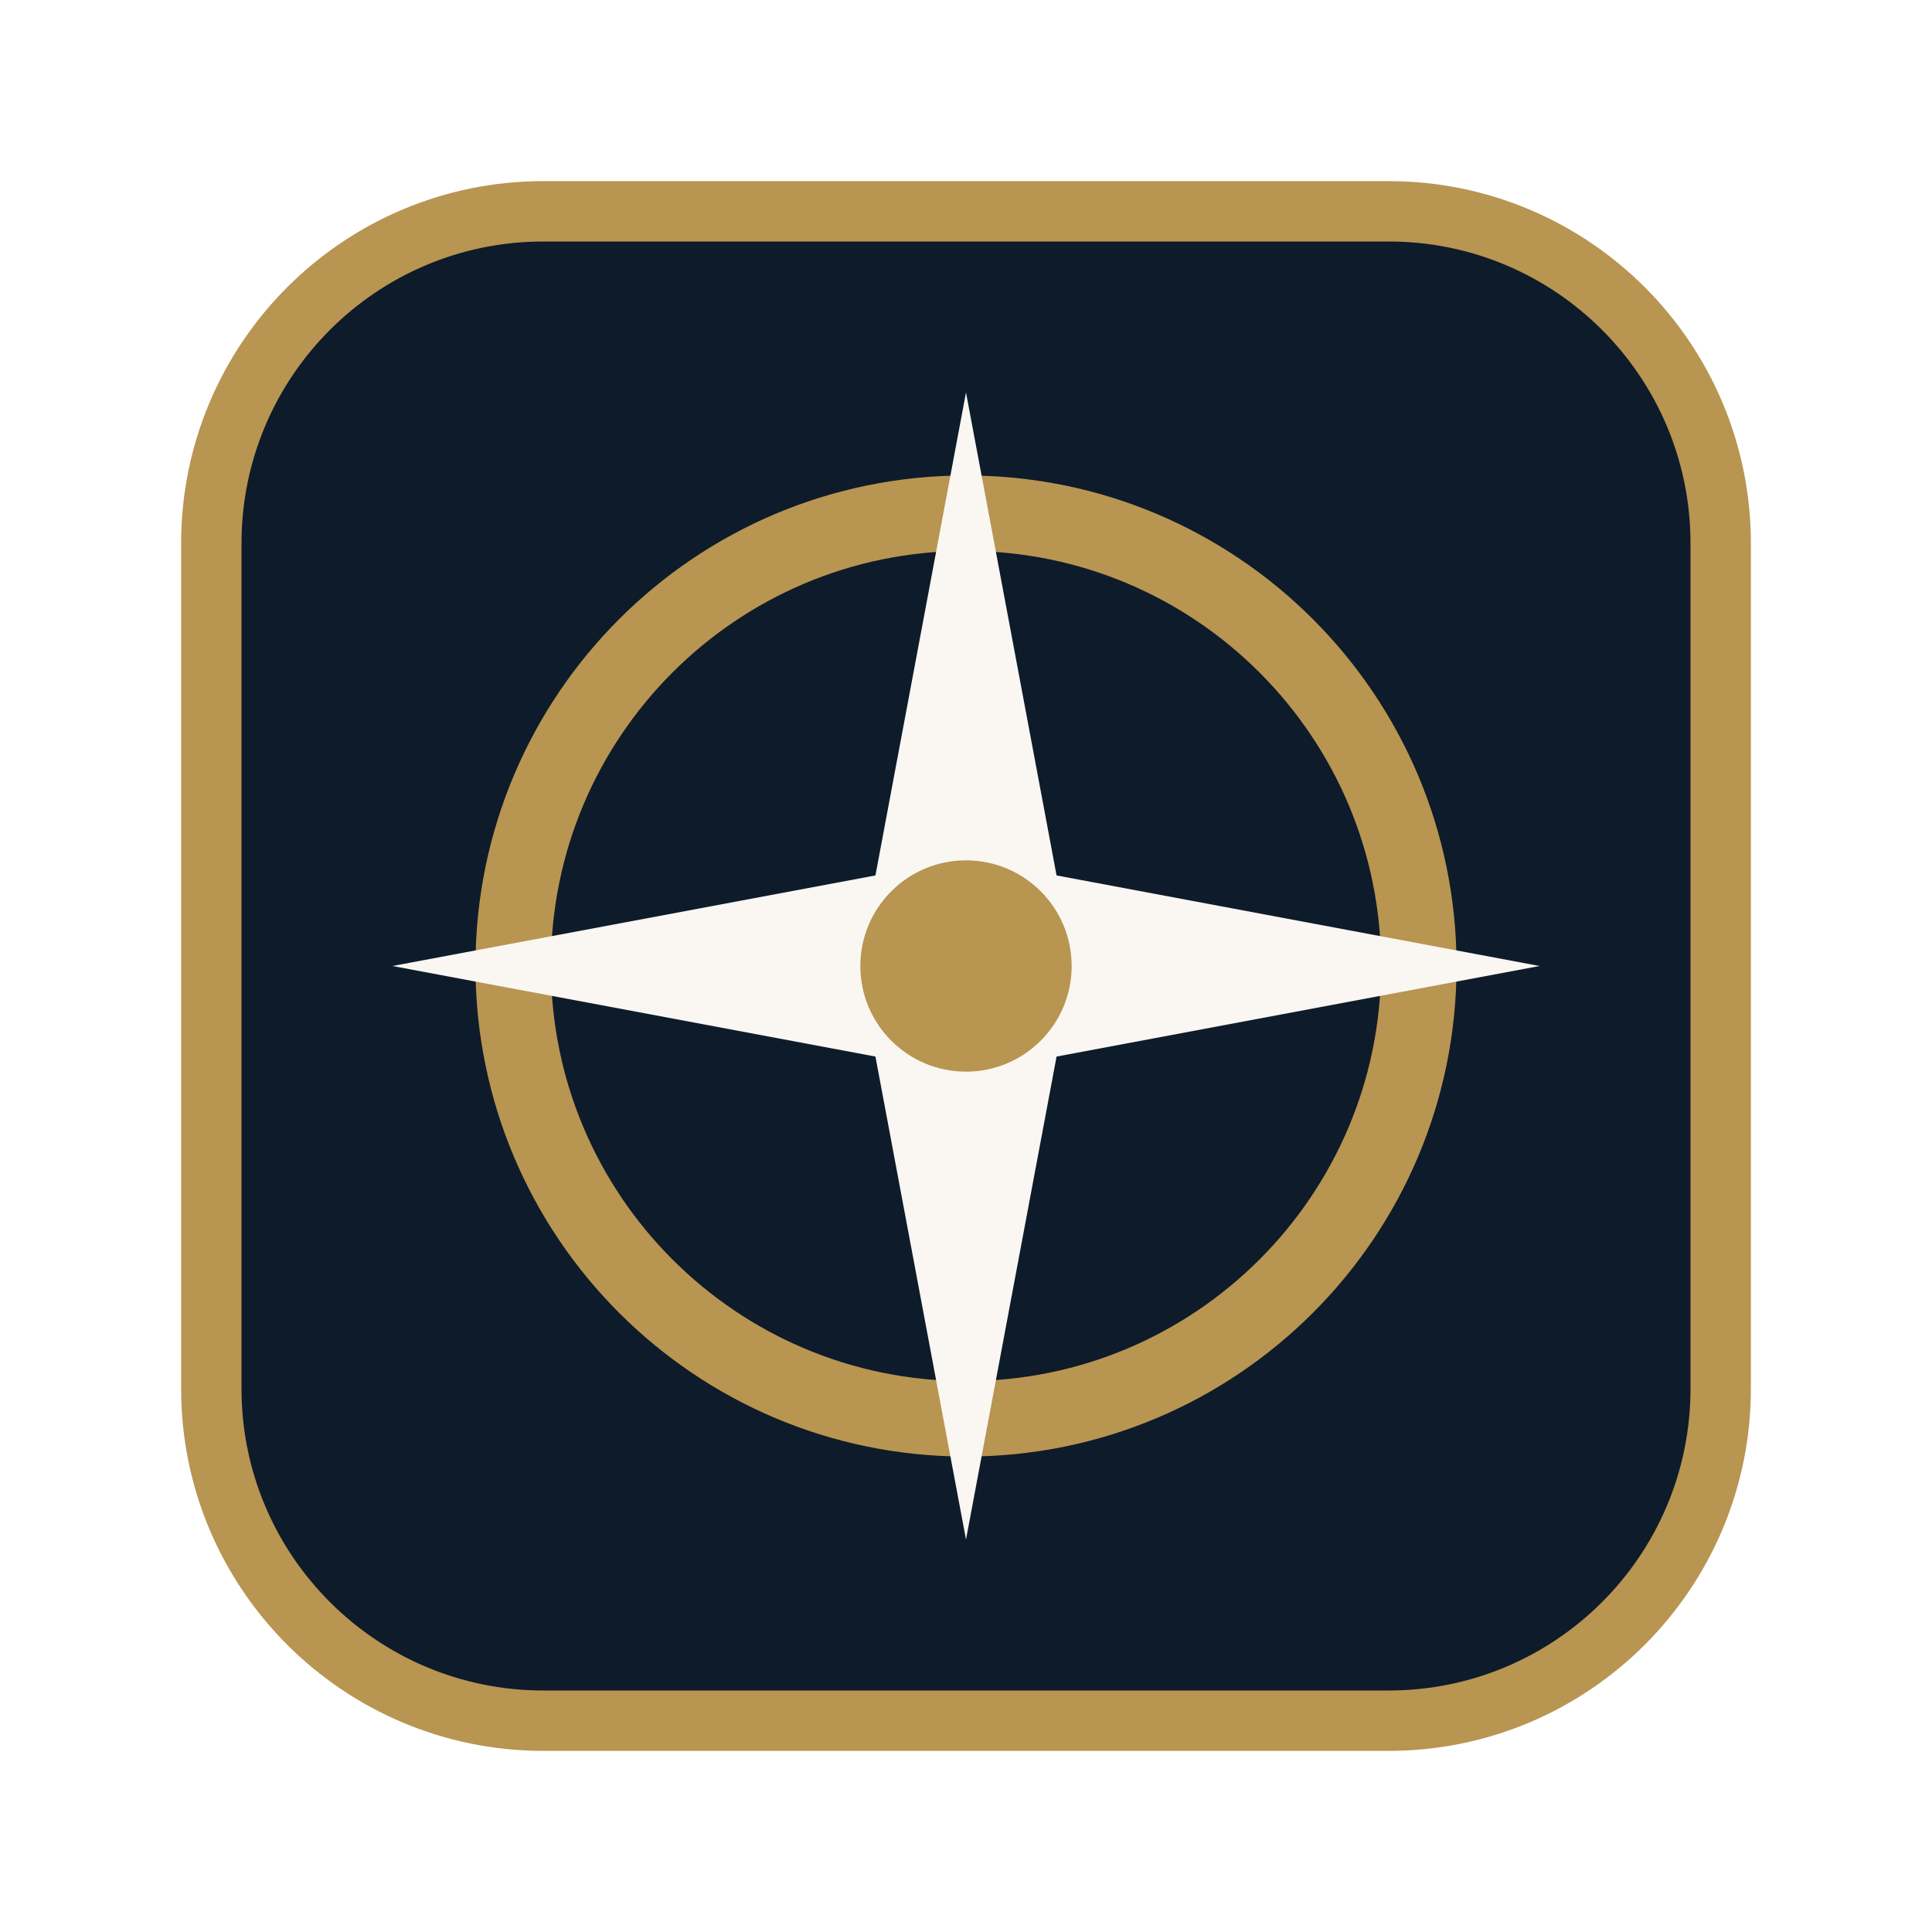
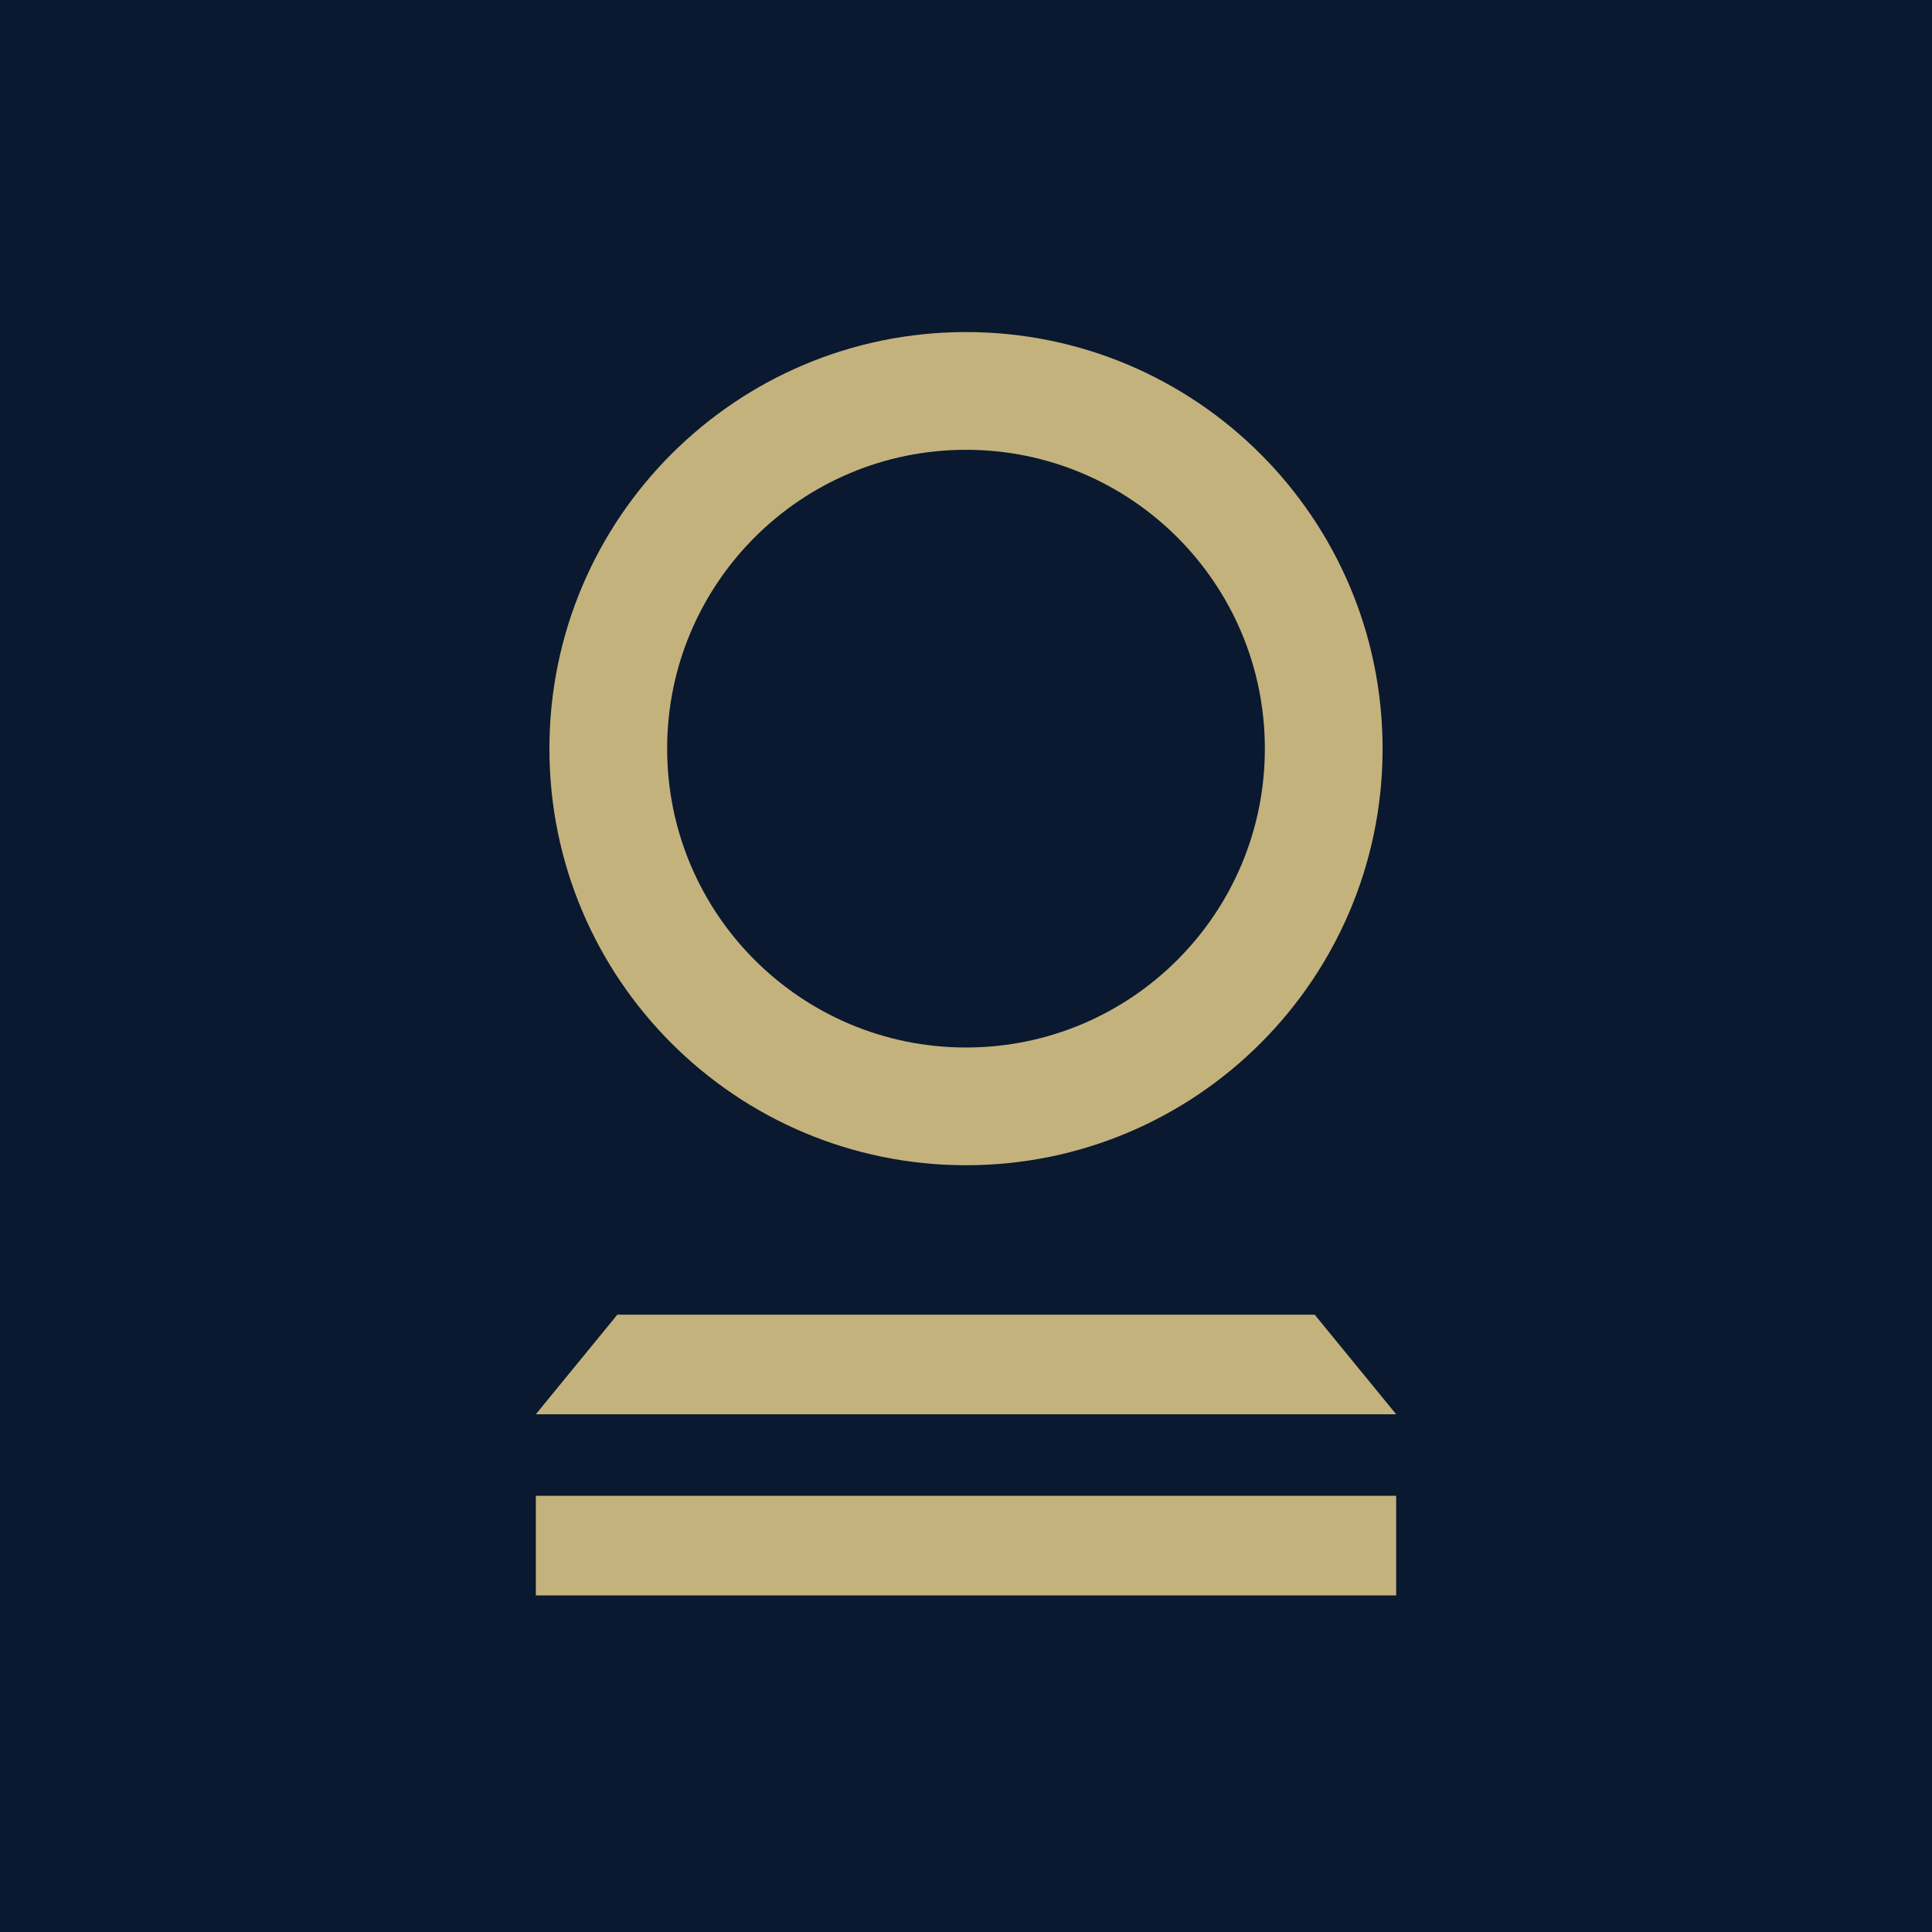
- <svg xmlns="http://www.w3.org/2000/svg" viewBox="0 0 128 128" width="128" height="128">
-   <rect x="14" y="14" width="100" height="100" rx="22" fill="#0E1B2A" stroke="#B89551" stroke-width="4" />
-   <circle cx="64" cy="64" r="30" fill="none" stroke="#B89551" stroke-width="5" />
-   <path d="M64 26 L70 58 L102 64 L70 70 L64 102 L58 70 L26 64 L58 58 Z" fill="#FAF7F2" />
-   <circle cx="64" cy="64" r="7" fill="#B89551" />
+ <svg xmlns="http://www.w3.org/2000/svg" version="1.2" baseProfile="tiny-ps" viewBox="0 0 512 512">
+   <rect width="512" height="512" fill="#0A192F" />
+   <g transform="translate(142, 88) scale(1.2)" fill="#C4B27D">
+     <path d="M95 0A92 92 0 1 1 95 184A92 92 0 1 1 95 0ZM95 26A66 66 0 1 0 95 158A66 66 0 1 0 95 26Z" />
+     <path d="M18 217H172L190 239H0Z" />
+     <path d="M0 257H190V279H0Z" />
+   </g>
</svg>
